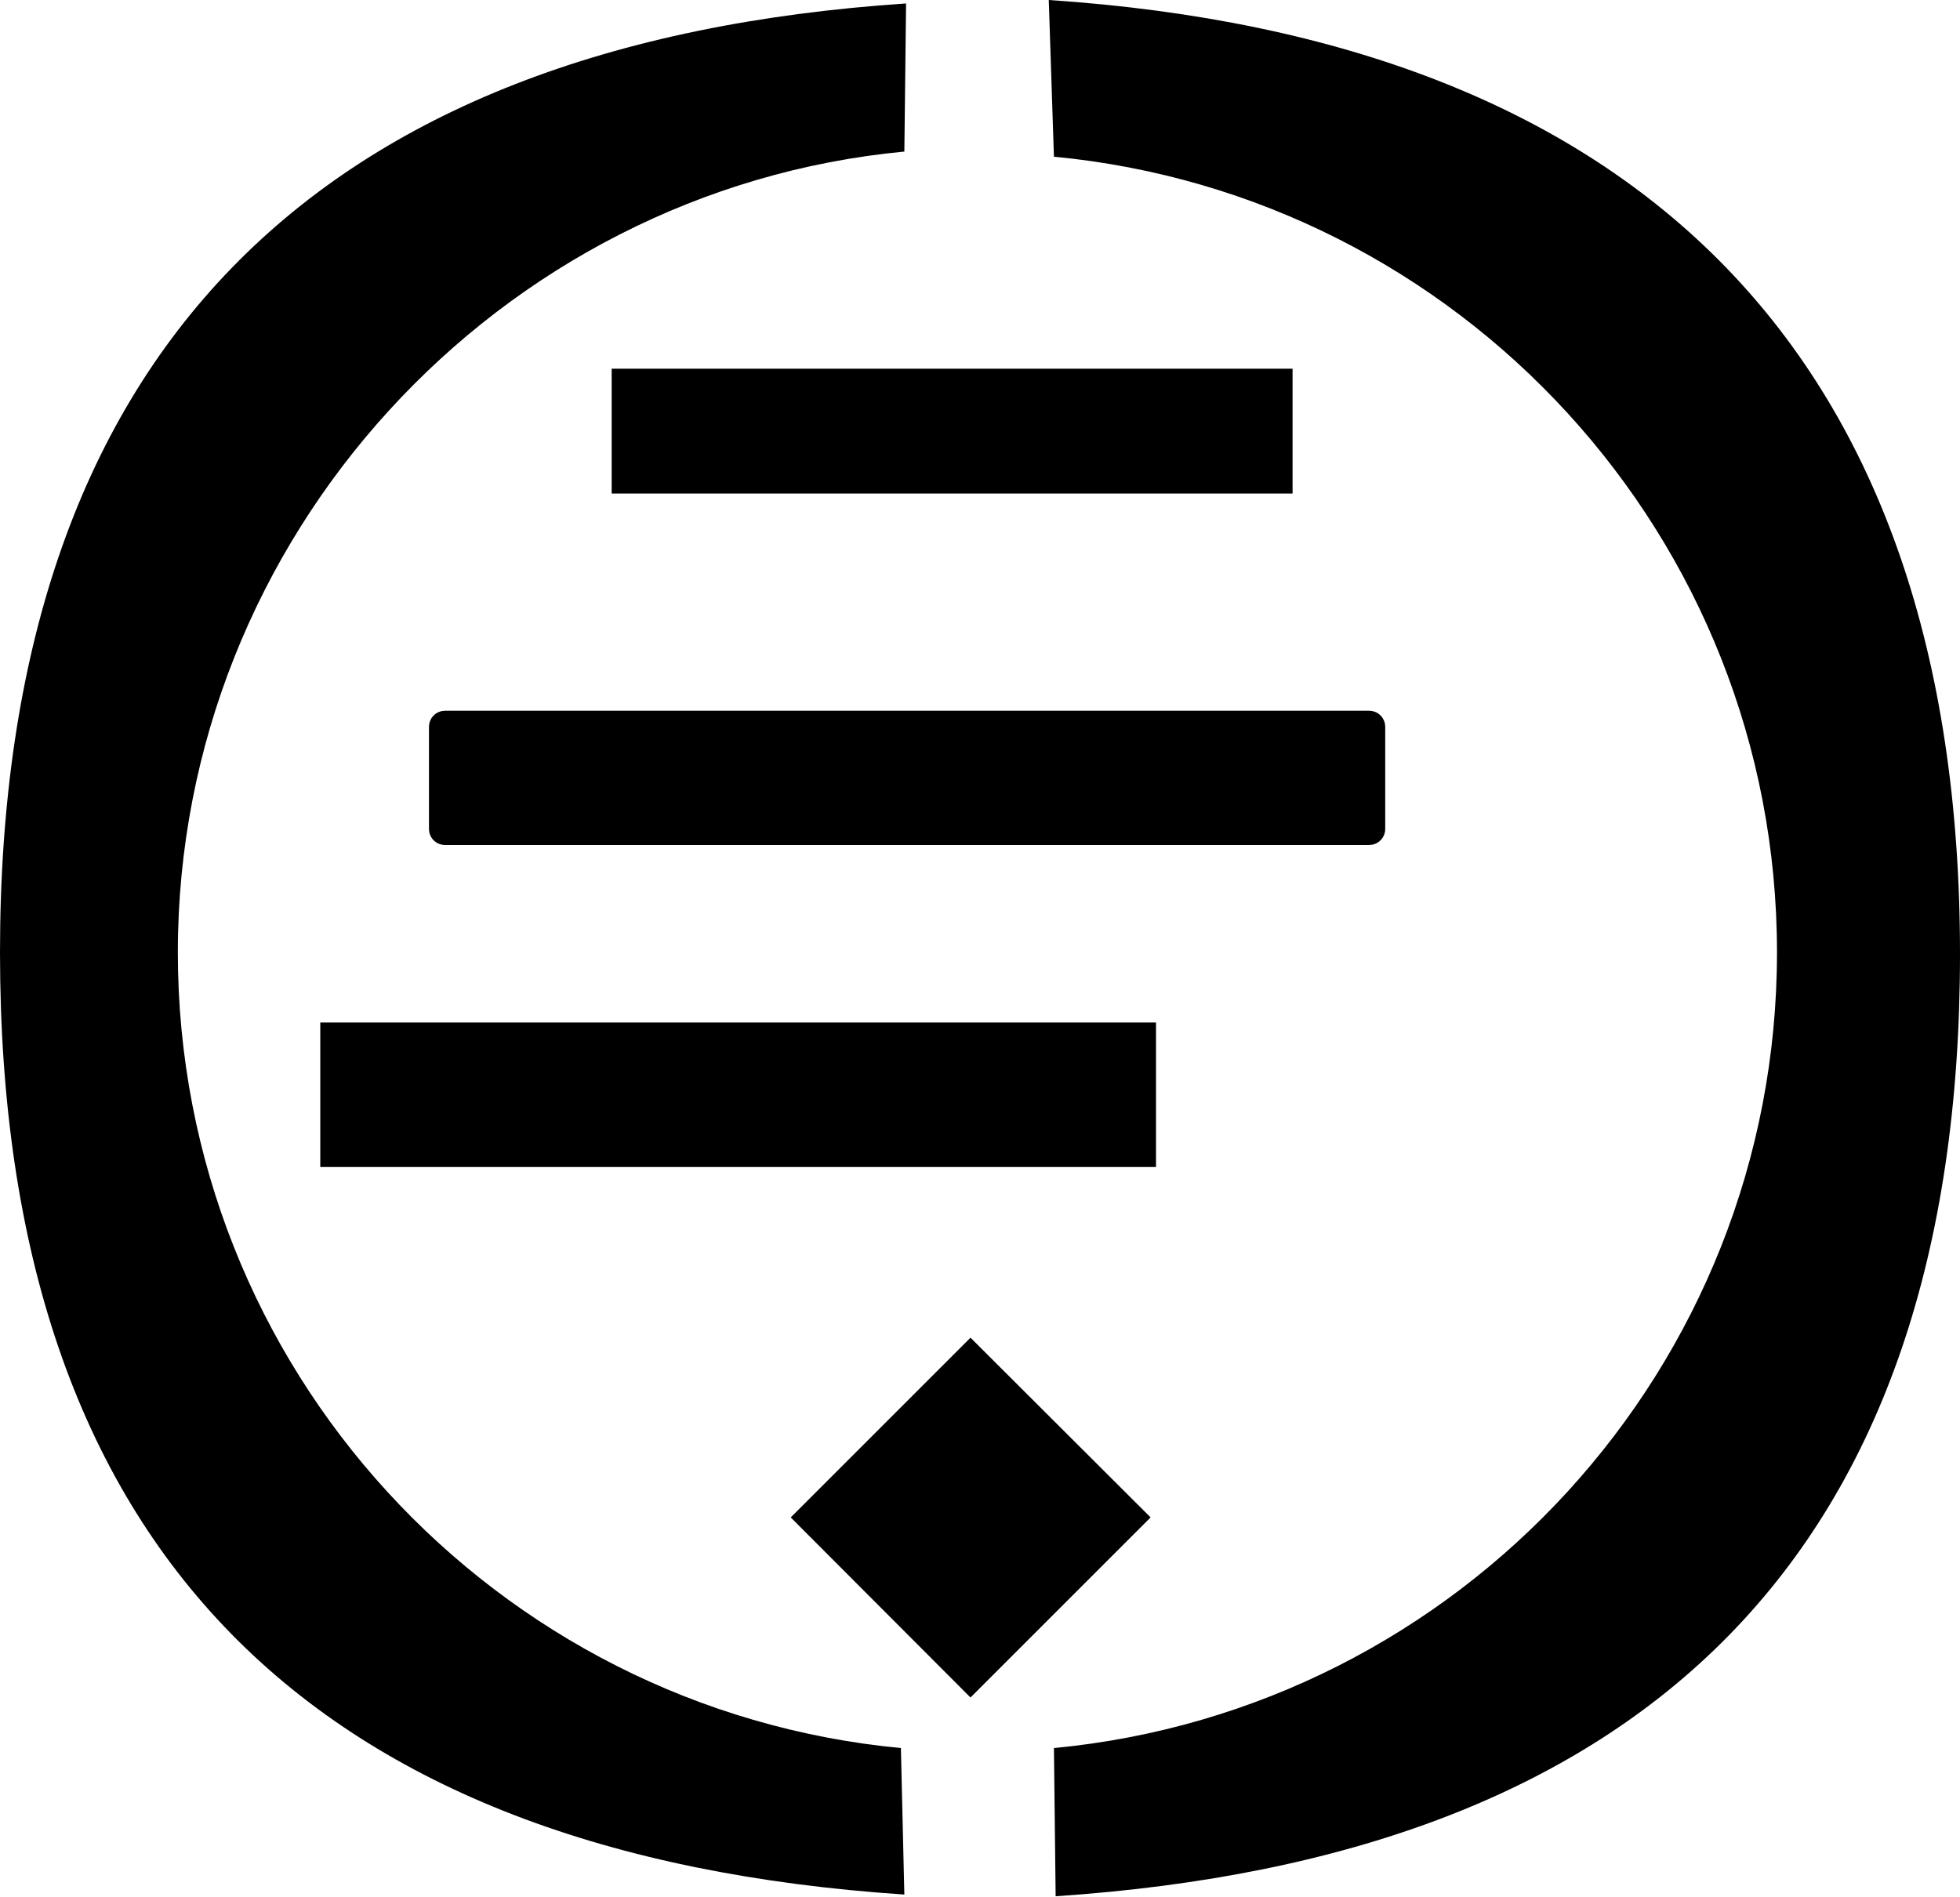
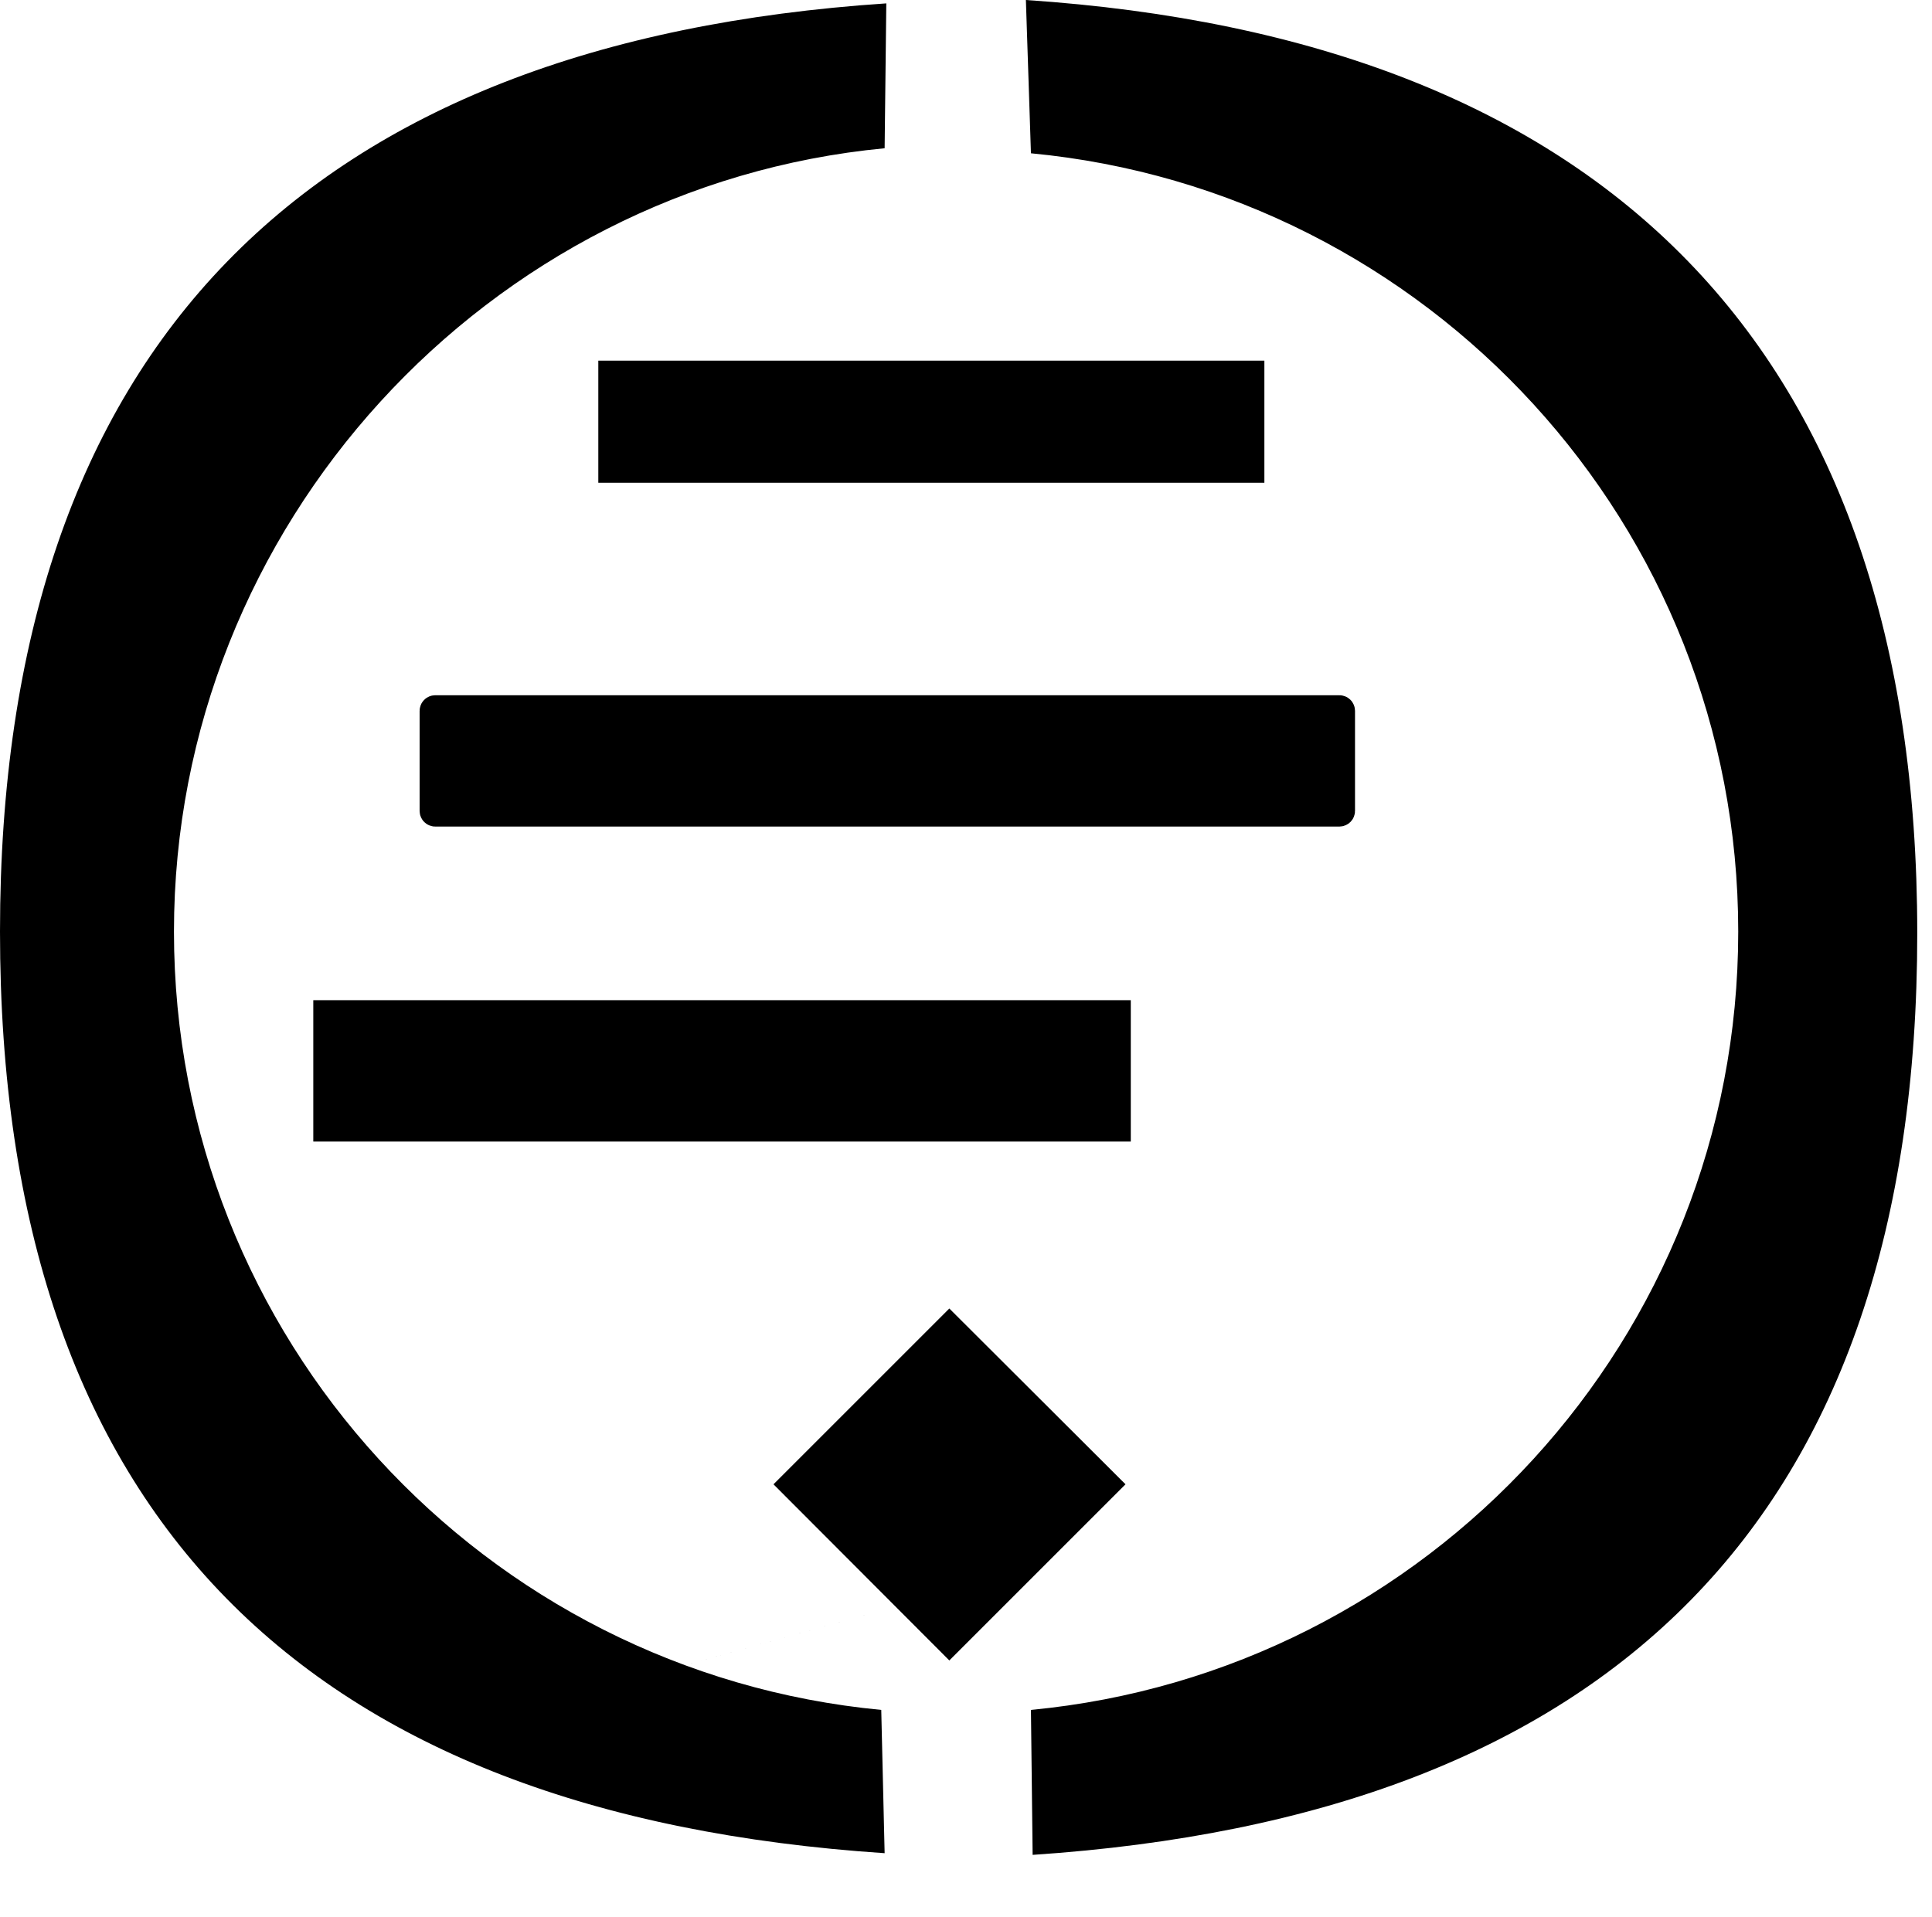
- <svg xmlns="http://www.w3.org/2000/svg" height="65.296" width="67.481">
+ <svg xmlns="http://www.w3.org/2000/svg" viewBox="0 0 68 67.481">
  <path d="M31.195.119C10.89 1.472 0 12.147 0 32.795s10.831 31.089 31.136 32.442l-.119-5.044C17.049 58.867 6.123 47.109 6.123 32.795S17.168 6.544 31.136 5.219zM36.108 0l.178 5.396C50.252 6.723 61.18 18.481 61.18 32.794S50.252 58.866 36.286 60.193l.059 5.103C56.649 63.941 67.481 53.5 67.481 32.854S56.411 1.355 36.108 0z" />
  <path d="M33.65 55.97c-22.434 6.217-11.217 3.109 0 0z" />
  <path d="M33.413 46.062l-6.189 6.189 6.189 6.201 6.201-6.201z" />
  <g stroke="#000">
    <path d="M16.027 20.093h9.378v1.737h-9.378z" opacity="0" />
    <path d="M19.847 18.059h9.378v10.172h-9.378z" opacity="0" />
    <path d="M15.928 23.169h15.928v5.26H15.928z" opacity="0" />
    <path d="M11.527 35.709H39.3v3.976H11.527z" />
    <rect width="31.923" height="3.623" x="15.269" y="24.974" ry=".05" />
    <path d="M21.559 13.196h22.443v3.298H21.559z" />
  </g>
</svg>
